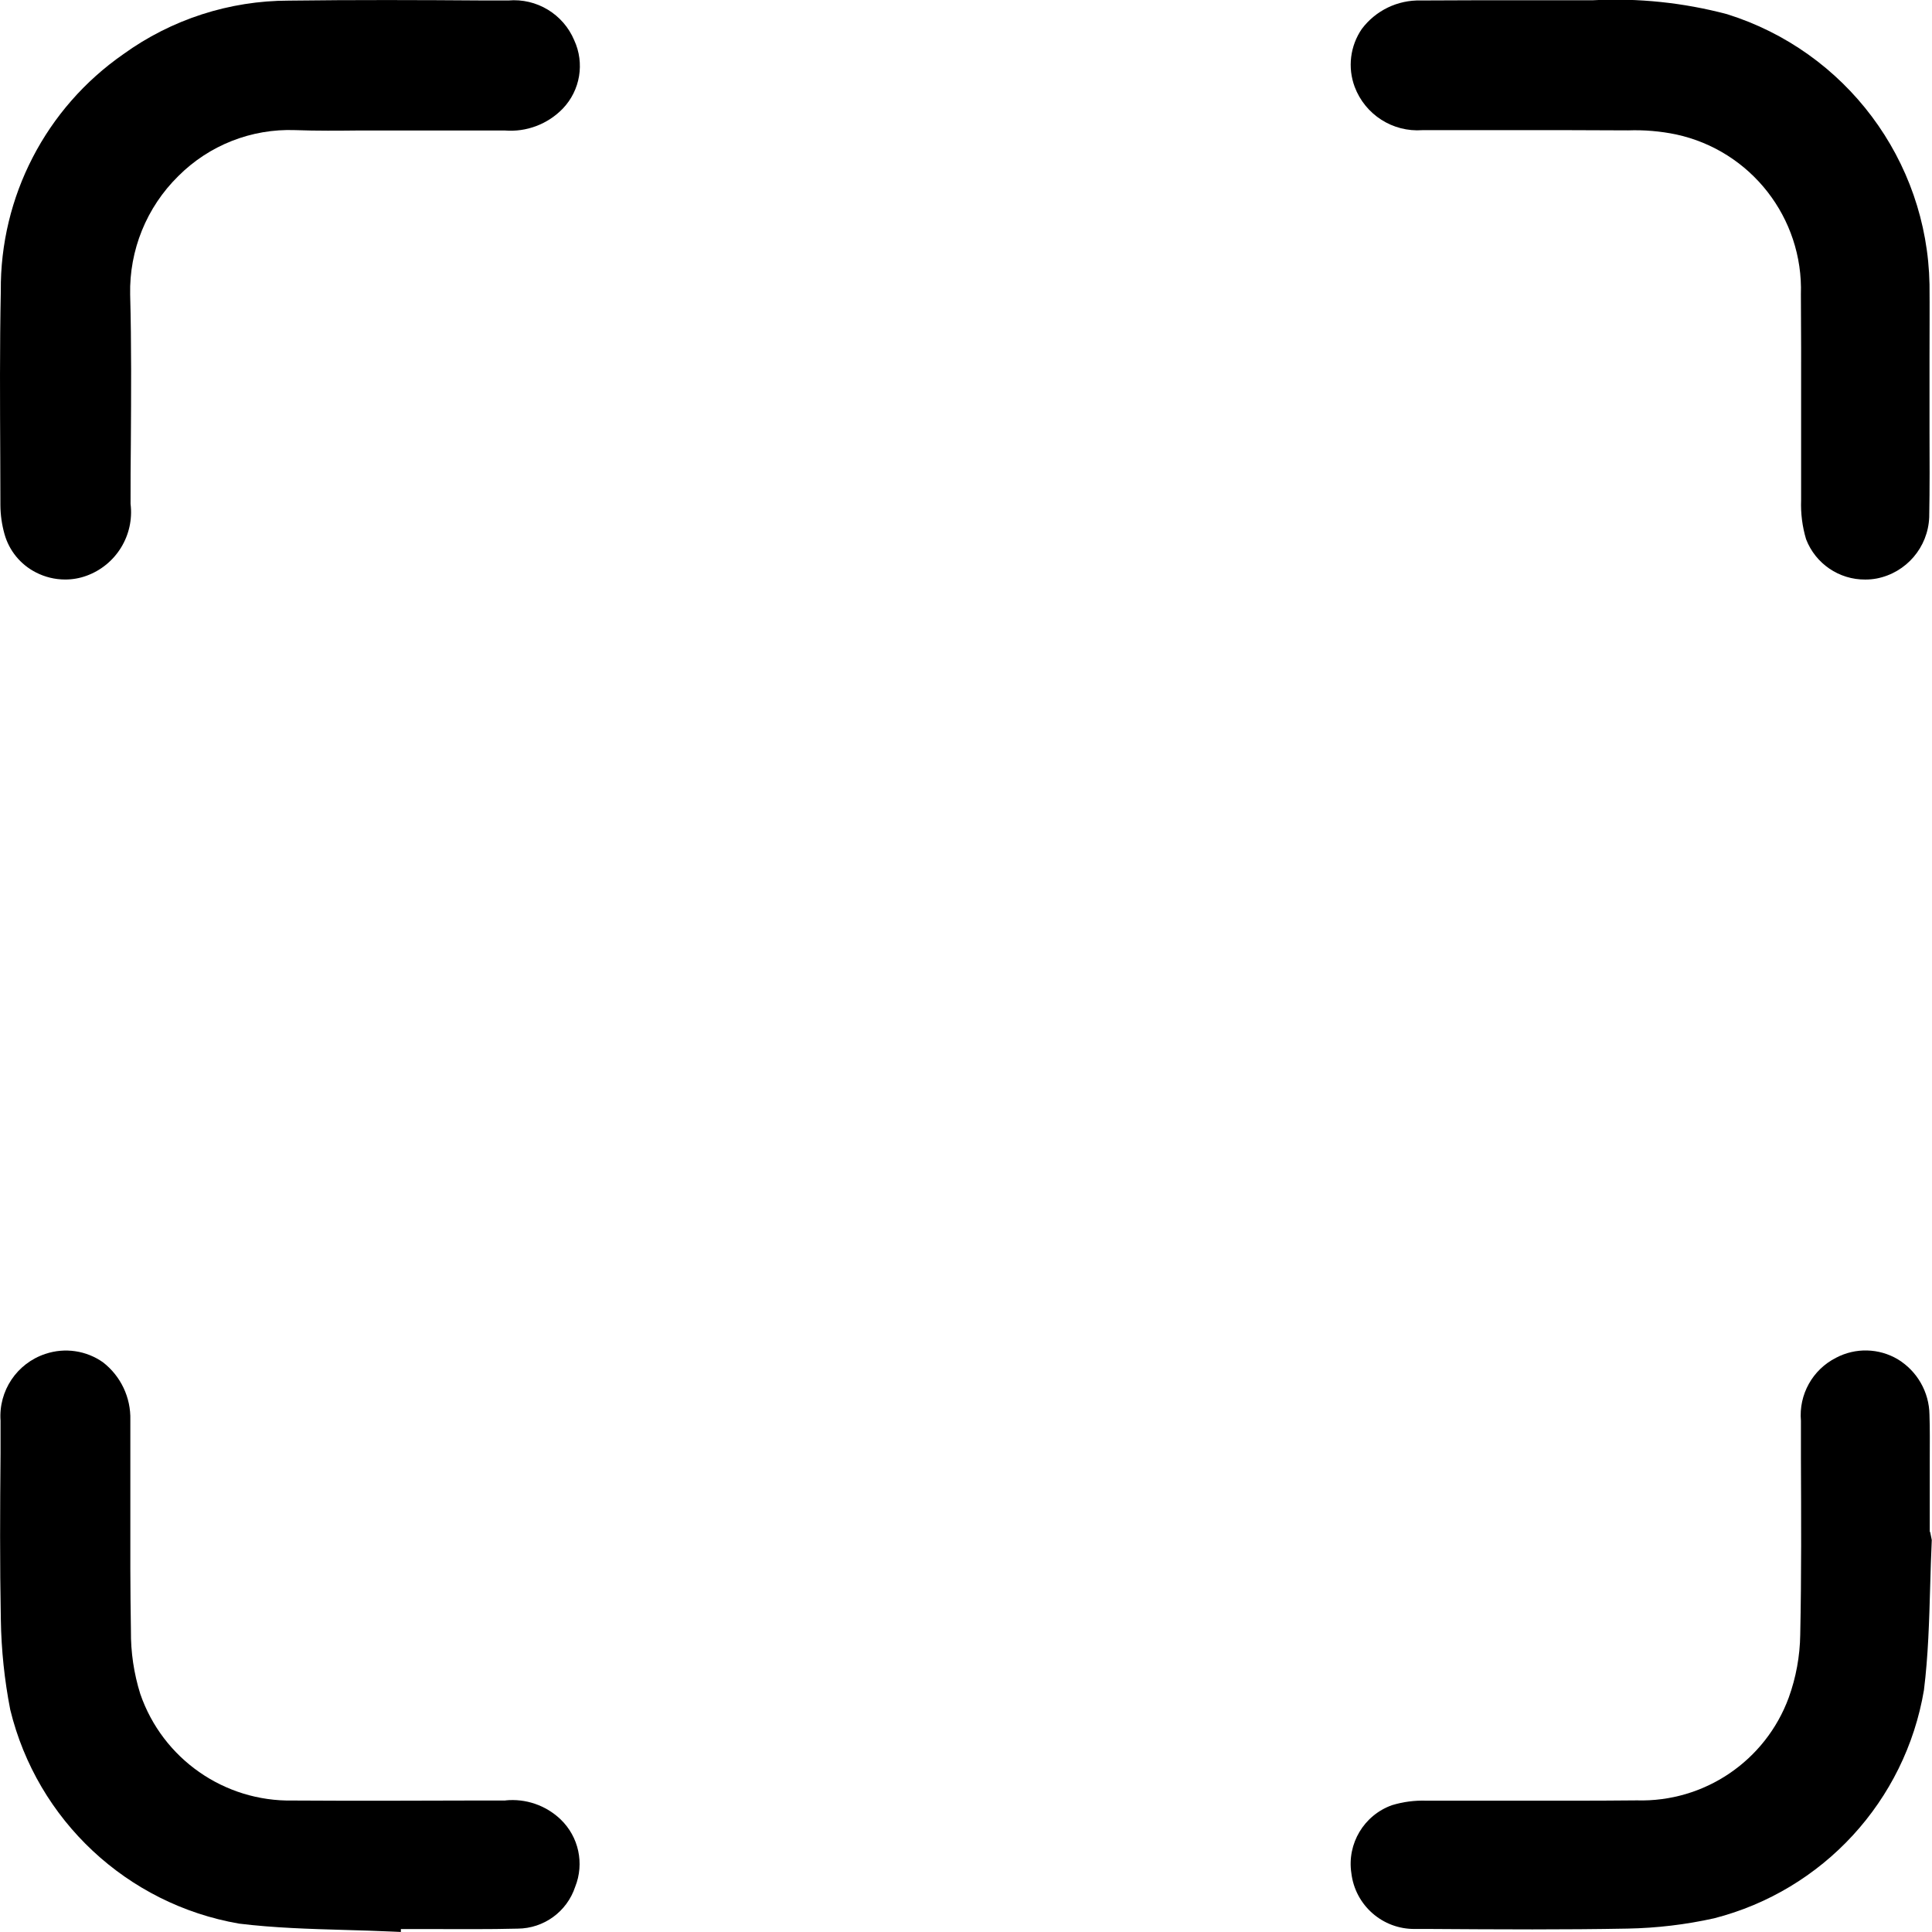
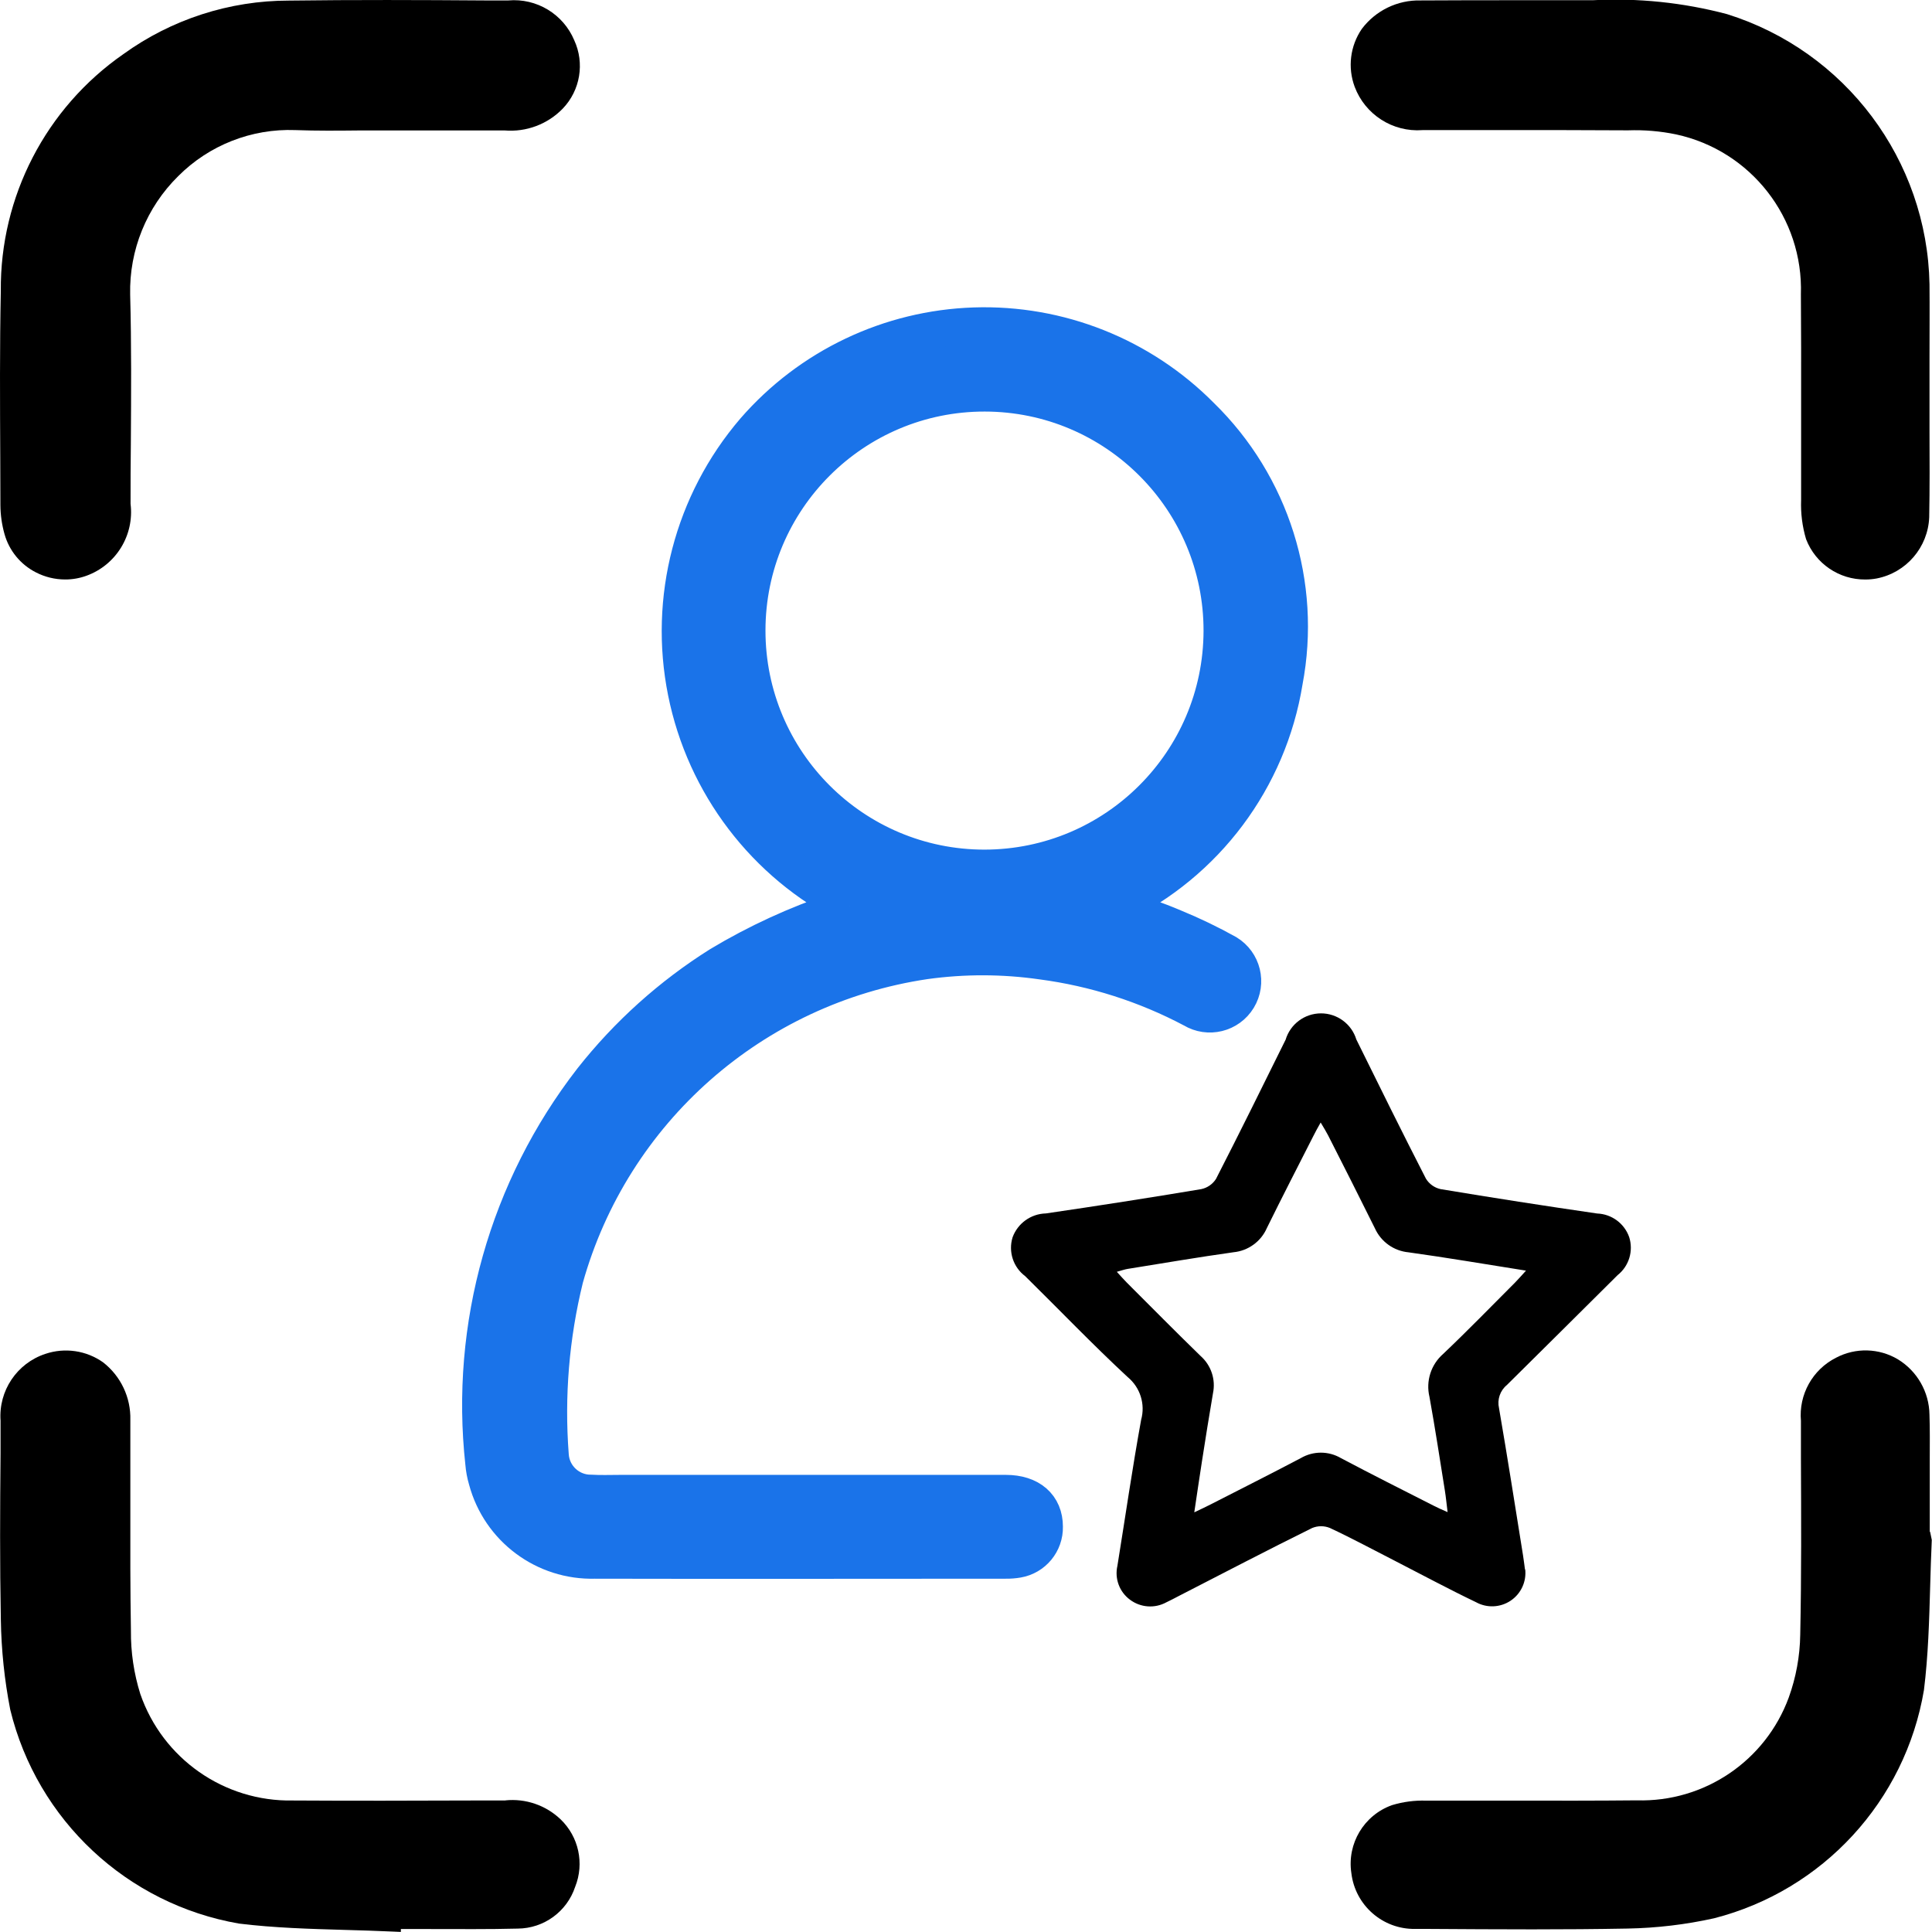
<svg xmlns="http://www.w3.org/2000/svg" width="52.755" height="52.754" viewBox="0 0 52.755 52.754">
-   <g id="Group_35605" data-name="Group 35605" transform="translate(0 0)">
-     <g id="Group_35442" data-name="Group 35442" transform="translate(0 0.001)">
-       <path id="Path_96557" data-name="Path 96557" d="M.011,13.8a3,3,0,0,0,.112.784,1.683,1.683,0,0,0,.855,1.045,1.742,1.742,0,0,0,.8.195,1.682,1.682,0,0,0,.578-.1,1.848,1.848,0,0,0,1.209-1.965c0-.554,0-1.107.008-1.661.008-1.328.018-2.7-.019-4.053A4.4,4.4,0,0,1,4.866,4.811,4.286,4.286,0,0,1,8.06,3.553c.59.022,1.189.016,1.768.01l.819,0h.626q1.252,0,2.506,0a1.983,1.983,0,0,0,1.591-.6,1.681,1.681,0,0,0,.31-1.863,1.784,1.784,0,0,0-1.8-1.087h-.648C11.481,0,9.671-.006,7.89.017A7.725,7.725,0,0,0,3.367,1.48,7.794,7.794,0,0,0,.022,7.948C-.009,9.465,0,11.008.007,12.5Z" transform="translate(0 -0.001)" />
-       <path id="Path_96558" data-name="Path 96558" d="M34.527,3.552H36.82c1.107,0,2.215,0,3.322.007a5.507,5.507,0,0,1,1.314.111,4.324,4.324,0,0,1,3.407,4.37c.008.982.007,1.964.006,2.945q0,1.335,0,2.67a3.3,3.3,0,0,0,.136,1.069,1.719,1.719,0,0,0,1.616,1.1,1.7,1.7,0,0,0,.31-.028,1.776,1.776,0,0,0,1.436-1.674c.015-.8.011-1.6.008-2.393l0-.79,0-1.148c0-.676.006-1.353,0-2.028A7.886,7.886,0,0,0,42.847.386a11.9,11.9,0,0,0-3.668-.38c-.661,0-1.32,0-1.98,0-.9,0-1.811,0-2.717.006a1.948,1.948,0,0,0-1.609.778,1.728,1.728,0,0,0-.194,1.581,1.833,1.833,0,0,0,1.848,1.182" transform="translate(4.312 0)" />
-       <path id="Path_96559" data-name="Path 96559" d="M13.809,44.854h-.015l-.9,0c-1.632.006-3.265.01-4.9,0A4.318,4.318,0,0,1,3.83,41.945a5.6,5.6,0,0,1-.256-1.731c-.019-1.119-.018-2.239-.016-3.359,0-.8,0-1.6,0-2.393a1.929,1.929,0,0,0-.745-1.573,1.758,1.758,0,0,0-1.576-.23A1.788,1.788,0,0,0,.014,34.481l0,.9C0,36.872-.007,38.407.022,39.919a13.98,13.98,0,0,0,.257,2.456,7.8,7.8,0,0,0,6.246,5.84c.961.118,1.944.146,2.894.173.433.012.866.025,1.3.045l.226.01,0-.079c.264,0,.528,0,.792,0,.788,0,1.6.009,2.4-.012a1.663,1.663,0,0,0,1.567-1.14,1.685,1.685,0,0,0-.4-1.846,1.906,1.906,0,0,0-1.506-.515" transform="translate(0.001 4.31)" />
-       <path id="Path_96560" data-name="Path 96560" d="M48.392,37.519h-.01l0-2.013c0-.4.006-.79-.008-1.186a1.8,1.8,0,0,0-.863-1.513,1.726,1.726,0,0,0-1.688-.043,1.757,1.757,0,0,0-.959,1.722l0,1.019c.007,1.581.015,3.215-.019,4.82a5.279,5.279,0,0,1-.314,1.719,4.287,4.287,0,0,1-4.147,2.806c-1.095.011-2.19.009-3.286.008-.823,0-1.646,0-2.467,0a2.9,2.9,0,0,0-.933.123,1.7,1.7,0,0,0-1.11,1.855,1.727,1.727,0,0,0,1.738,1.525l.379,0c.93.006,1.876.012,2.827.012.866,0,1.736-.006,2.6-.022a11.9,11.9,0,0,0,2.362-.281,7.765,7.765,0,0,0,5.729-6.231c.117-.94.144-1.9.17-2.832.012-.422.024-.846.044-1.267Z" transform="translate(4.312 4.31)" />
+   <g id="Group_35641" data-name="Group 35641" transform="translate(-2349.187 -2755.361)">
+     <g id="Group_35605" data-name="Group 35605" transform="translate(2349.187 2755.36)">
+       <g id="Group_35442" data-name="Group 35442" transform="translate(0 0.001)">
+         <path id="Path_96557" data-name="Path 96557" d="M.011,13.8a3,3,0,0,0,.112.784,1.683,1.683,0,0,0,.855,1.045,1.742,1.742,0,0,0,.8.195,1.682,1.682,0,0,0,.578-.1,1.848,1.848,0,0,0,1.209-1.965c0-.554,0-1.107.008-1.661.008-1.328.018-2.7-.019-4.053A4.4,4.4,0,0,1,4.866,4.811,4.286,4.286,0,0,1,8.06,3.553c.59.022,1.189.016,1.768.01l.819,0h.626q1.252,0,2.506,0a1.983,1.983,0,0,0,1.591-.6,1.681,1.681,0,0,0,.31-1.863,1.784,1.784,0,0,0-1.8-1.087h-.648C11.481,0,9.671-.006,7.89.017A7.725,7.725,0,0,0,3.367,1.48,7.794,7.794,0,0,0,.022,7.948C-.009,9.465,0,11.008.007,12.5Z" transform="translate(0 -0.001)" />
+         <path id="Path_96558" data-name="Path 96558" d="M34.527,3.552H36.82c1.107,0,2.215,0,3.322.007a5.507,5.507,0,0,1,1.314.111,4.324,4.324,0,0,1,3.407,4.37c.008.982.007,1.964.006,2.945q0,1.335,0,2.67a3.3,3.3,0,0,0,.136,1.069,1.719,1.719,0,0,0,1.616,1.1,1.7,1.7,0,0,0,.31-.028,1.776,1.776,0,0,0,1.436-1.674c.015-.8.011-1.6.008-2.393l0-.79,0-1.148c0-.676.006-1.353,0-2.028A7.886,7.886,0,0,0,42.847.386a11.9,11.9,0,0,0-3.668-.38c-.661,0-1.32,0-1.98,0-.9,0-1.811,0-2.717.006a1.948,1.948,0,0,0-1.609.778,1.728,1.728,0,0,0-.194,1.581,1.833,1.833,0,0,0,1.848,1.182" transform="translate(4.312 0)" />
+         <path id="Path_96559" data-name="Path 96559" d="M13.809,44.854h-.015l-.9,0c-1.632.006-3.265.01-4.9,0A4.318,4.318,0,0,1,3.83,41.945a5.6,5.6,0,0,1-.256-1.731c-.019-1.119-.018-2.239-.016-3.359,0-.8,0-1.6,0-2.393a1.929,1.929,0,0,0-.745-1.573,1.758,1.758,0,0,0-1.576-.23A1.788,1.788,0,0,0,.014,34.481l0,.9C0,36.872-.007,38.407.022,39.919a13.98,13.98,0,0,0,.257,2.456,7.8,7.8,0,0,0,6.246,5.84c.961.118,1.944.146,2.894.173.433.012.866.025,1.3.045l.226.01,0-.079c.264,0,.528,0,.792,0,.788,0,1.6.009,2.4-.012a1.663,1.663,0,0,0,1.567-1.14,1.685,1.685,0,0,0-.4-1.846,1.906,1.906,0,0,0-1.506-.515" transform="translate(0.001 4.31)" />
+         <path id="Path_96560" data-name="Path 96560" d="M48.392,37.519h-.01l0-2.013c0-.4.006-.79-.008-1.186a1.8,1.8,0,0,0-.863-1.513,1.726,1.726,0,0,0-1.688-.043,1.757,1.757,0,0,0-.959,1.722l0,1.019c.007,1.581.015,3.215-.019,4.82a5.279,5.279,0,0,1-.314,1.719,4.287,4.287,0,0,1-4.147,2.806c-1.095.011-2.19.009-3.286.008-.823,0-1.646,0-2.467,0a2.9,2.9,0,0,0-.933.123,1.7,1.7,0,0,0-1.11,1.855,1.727,1.727,0,0,0,1.738,1.525l.379,0c.93.006,1.876.012,2.827.012.866,0,1.736-.006,2.6-.022a11.9,11.9,0,0,0,2.362-.281,7.765,7.765,0,0,0,5.729-6.231c.117-.94.144-1.9.17-2.832.012-.422.024-.846.044-1.267Z" transform="translate(4.312 4.31)" />
+       </g>
+     </g>
+     <g id="Group_35608" data-name="Group 35608" transform="translate(2362.337 2764.252)">
+       <g id="Group_35475" data-name="Group 35475" transform="translate(0 0)">
+         <path id="Path_96608" data-name="Path 96608" d="M10.049,15.86A8.419,8.419,0,0,1,7.443,2.866a8.324,8.324,0,0,1,12.2-.4,8.03,8.03,0,0,1,2.281,7.248,8.264,8.264,0,0,1-4.585,6.131c.563.208,1.071.376,1.562.585a13.6,13.6,0,0,1,1.454.7.9.9,0,1,1-.936,1.542A12.212,12.212,0,0,0,15.3,17.356a11.426,11.426,0,0,0-3.19-.007,12.038,12.038,0,0,0-9.829,8.663,15.342,15.342,0,0,0-.4,4.833,1.1,1.1,0,0,0,1.107,1.032c.263.016.529.005.794.005q5.267,0,10.534,0c.662,0,1.059.35,1.058.916a.887.887,0,0,1-.737.894,1.7,1.7,0,0,1-.323.025c-3.74,0-7.48.009-11.219,0a2.97,2.97,0,0,1-2.954-2.2,2.229,2.229,0,0,1-.086-.46A14.5,14.5,0,0,1,3.012,20.59,13.8,13.8,0,0,1,6.5,17.454a16.255,16.255,0,0,1,3.229-1.485l.315-.108M20.214,8.338a6.481,6.481,0,1,0-6.481,6.471,6.489,6.489,0,0,0,6.481-6.471" transform="translate(0 0)" fill="#1a73e9" stroke="#1a73e9" stroke-width="1" />
+         <path id="Path_96609" data-name="Path 96609" d="M35.931,43.617a.91.91,0,0,1-1.344.9c-.748-.358-1.478-.752-2.216-1.13-.588-.3-1.171-.615-1.77-.895a.635.635,0,0,0-.488,0c-1.216.6-2.421,1.231-3.629,1.85-.118.06-.234.125-.354.18a.919.919,0,0,1-.99-.072.9.9,0,0,1-.344-.926c.215-1.329.407-2.662.648-3.987a1.122,1.122,0,0,0-.366-1.165c-.96-.891-1.867-1.838-2.8-2.757a.967.967,0,0,1-.344-1.062.994.994,0,0,1,.909-.651q2.122-.31,4.239-.663a.63.63,0,0,0,.407-.281c.646-1.26,1.273-2.532,1.9-3.8a1.009,1.009,0,0,1,1.931-.006c.627,1.271,1.254,2.542,1.9,3.8a.628.628,0,0,0,.4.286q2.133.355,4.275.666a.966.966,0,0,1,.875.643.955.955,0,0,1-.316,1.04c-1.01,1-2.008,2-3.023,3a.633.633,0,0,0-.215.631c.231,1.338.44,2.681.656,4.022.024.154.043.309.053.386m-9.04-1.558c.2-.094.325-.153.45-.217.823-.421,1.65-.837,2.469-1.268a1.083,1.083,0,0,1,1.095,0c.839.445,1.688.87,2.533,1.3.1.053.21.1.38.175-.03-.238-.046-.413-.074-.586-.137-.854-.267-1.71-.421-2.561a1.188,1.188,0,0,1,.372-1.171c.671-.637,1.315-1.3,1.97-1.956.086-.087.166-.18.294-.32-1.122-.178-2.162-.355-3.207-.5a1.122,1.122,0,0,1-.919-.656c-.421-.851-.852-1.7-1.281-2.544-.052-.1-.114-.2-.2-.345-.09.163-.15.265-.2.37-.425.836-.854,1.669-1.268,2.51a1.112,1.112,0,0,1-.913.663c-.964.135-1.924.3-2.885.454-.088.014-.173.045-.3.08.114.123.189.212.272.294.671.671,1.339,1.347,2.02,2.009a1.065,1.065,0,0,1,.334,1.011q-.157.924-.3,1.851c-.07.445-.134.891-.212,1.409" transform="translate(-7.434 -9.659)" />
+       </g>
    </g>
  </g>
</svg>
